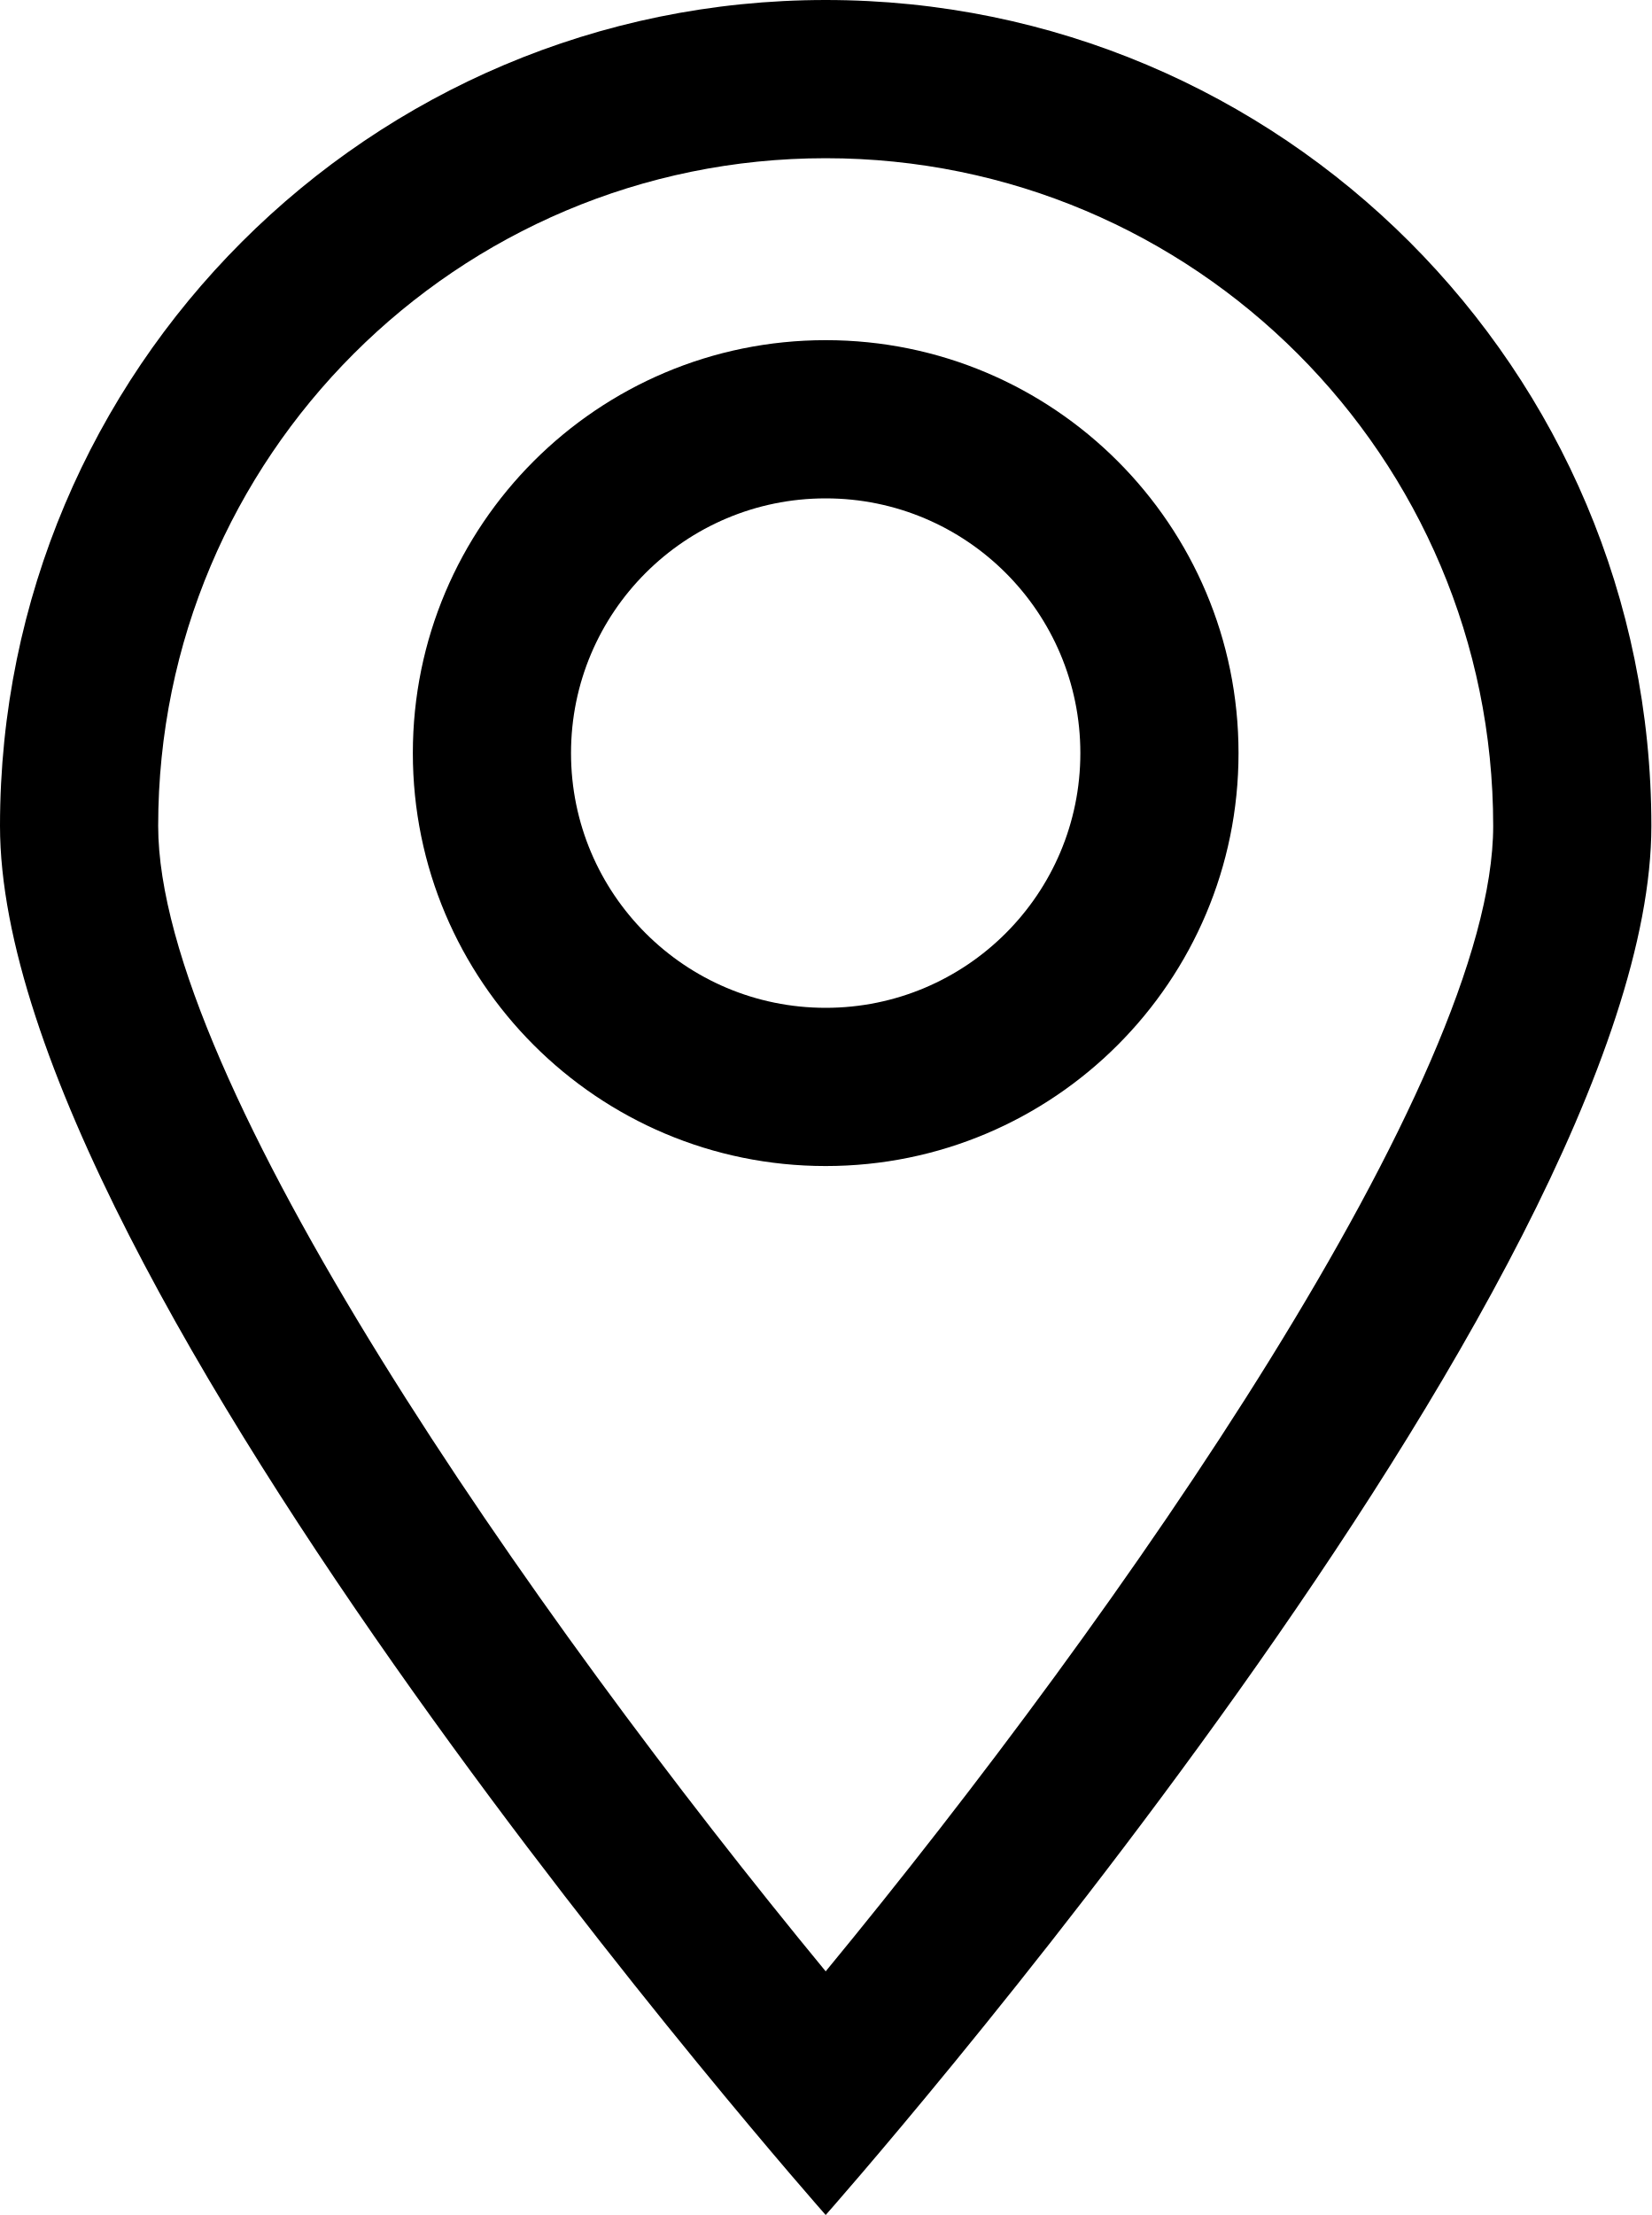
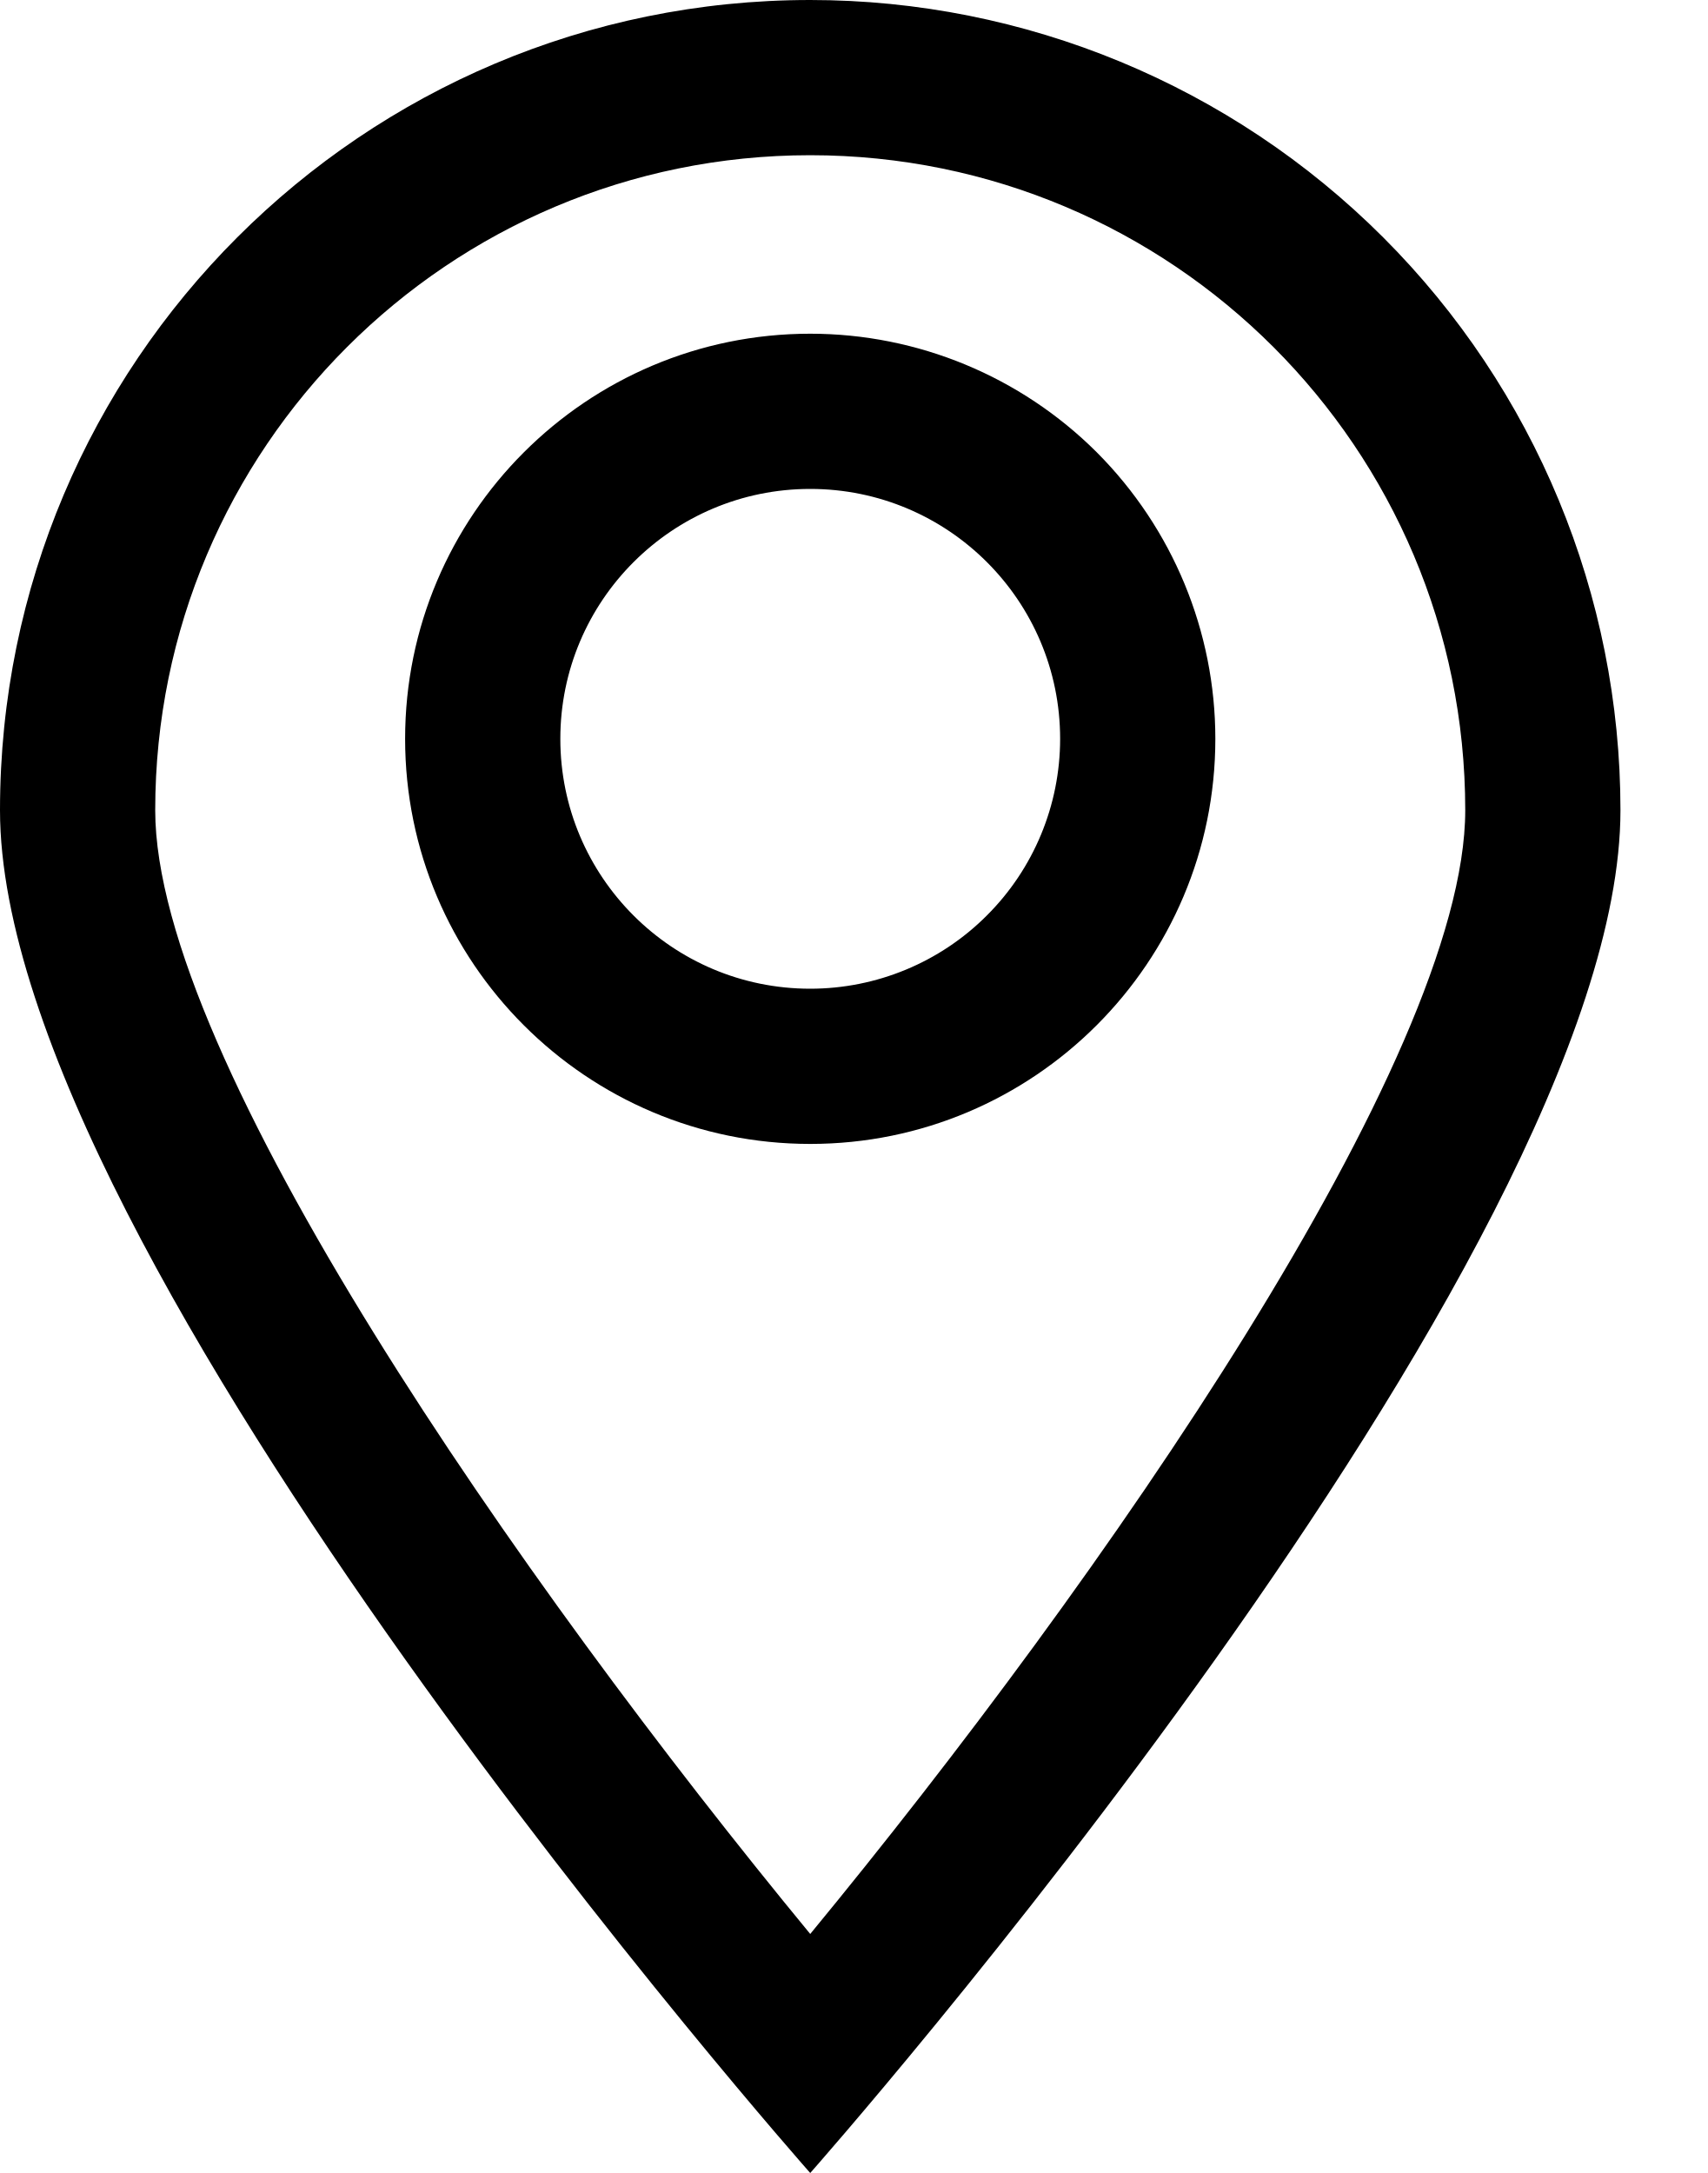
- <svg xmlns="http://www.w3.org/2000/svg" viewBox="0 0 10.44 14">
-   <g id="Layer_2" data-name="Layer 2">
-     <g id="Icons">
-       <path d="M5.22,2.15A2.61,2.61,0,1,0,7.83,4.76,2.61,2.61,0,0,0,5.22,2.15Zm0,4.22A1.61,1.61,0,1,1,6.83,4.76,1.61,1.61,0,0,1,5.22,6.37Z" />
-       <path d="M5.22,0A5.22,5.22,0,0,0,0,5.22C0,8.1,5.22,14,5.22,14s5.22-5.9,5.22-8.78A5.22,5.22,0,0,0,5.22,0Zm0,12.46C3.35,10.19,1,6.82,1,5.22a4.22,4.22,0,0,1,8.44,0C9.44,6.82,7.09,10.19,5.22,12.46Z" />
+ <svg xmlns="http://www.w3.org/2000/svg" width="11px" height="14px" viewBox="0 0 11 14" version="1.1">
+   <defs />
+   <g id="Page-1" stroke="none" stroke-width="1" fill="none" fill-rule="evenodd">
+     <g id="125-stage-location" fill="#000000">
+       <g id="Layer_2">
+         <g id="Icons">
+           <path d="M5.22,2.15 C3.779,2.15 2.61,3.319 2.61,4.76 C2.61,6.201 3.779,7.37 5.22,7.37 C6.661,7.37 7.83,6.201 7.83,4.76 C7.83,4.068 7.555,3.404 7.066,2.914 C6.576,2.425 5.912,2.15 5.22,2.15 L5.22,2.15 Z M5.22,6.37 C4.331,6.37 3.61,5.649 3.61,4.76 C3.61,3.871 4.331,3.15 5.22,3.15 C6.109,3.15 6.83,3.871 6.83,4.76 C6.83,5.187 6.66,5.597 6.358,5.898 C6.057,6.2 5.647,6.37 5.22,6.37 L5.22,6.37 Z" id="Shape" />
+           <path d="M5.22,0 C2.337,-1.76528329e-16 3.53056658e-16,2.337 0,5.22 C0,8.1 5.22,14 5.22,14 C5.22,14 10.44,8.1 10.44,5.22 C10.44,3.836 9.89,2.508 8.911,1.529 C7.932,0.55 6.604,8.47718931e-17 5.22,0 L5.22,0 Z M5.22,12.46 C3.35,10.19 1,6.82 1,5.22 C1,2.889 2.889,1 5.22,1 C7.551,1 9.44,2.889 9.44,5.22 C9.44,6.82 7.09,10.19 5.22,12.46 L5.22,12.46 Z" id="Shape" />
+         </g>
+       </g>
    </g>
  </g>
</svg>
